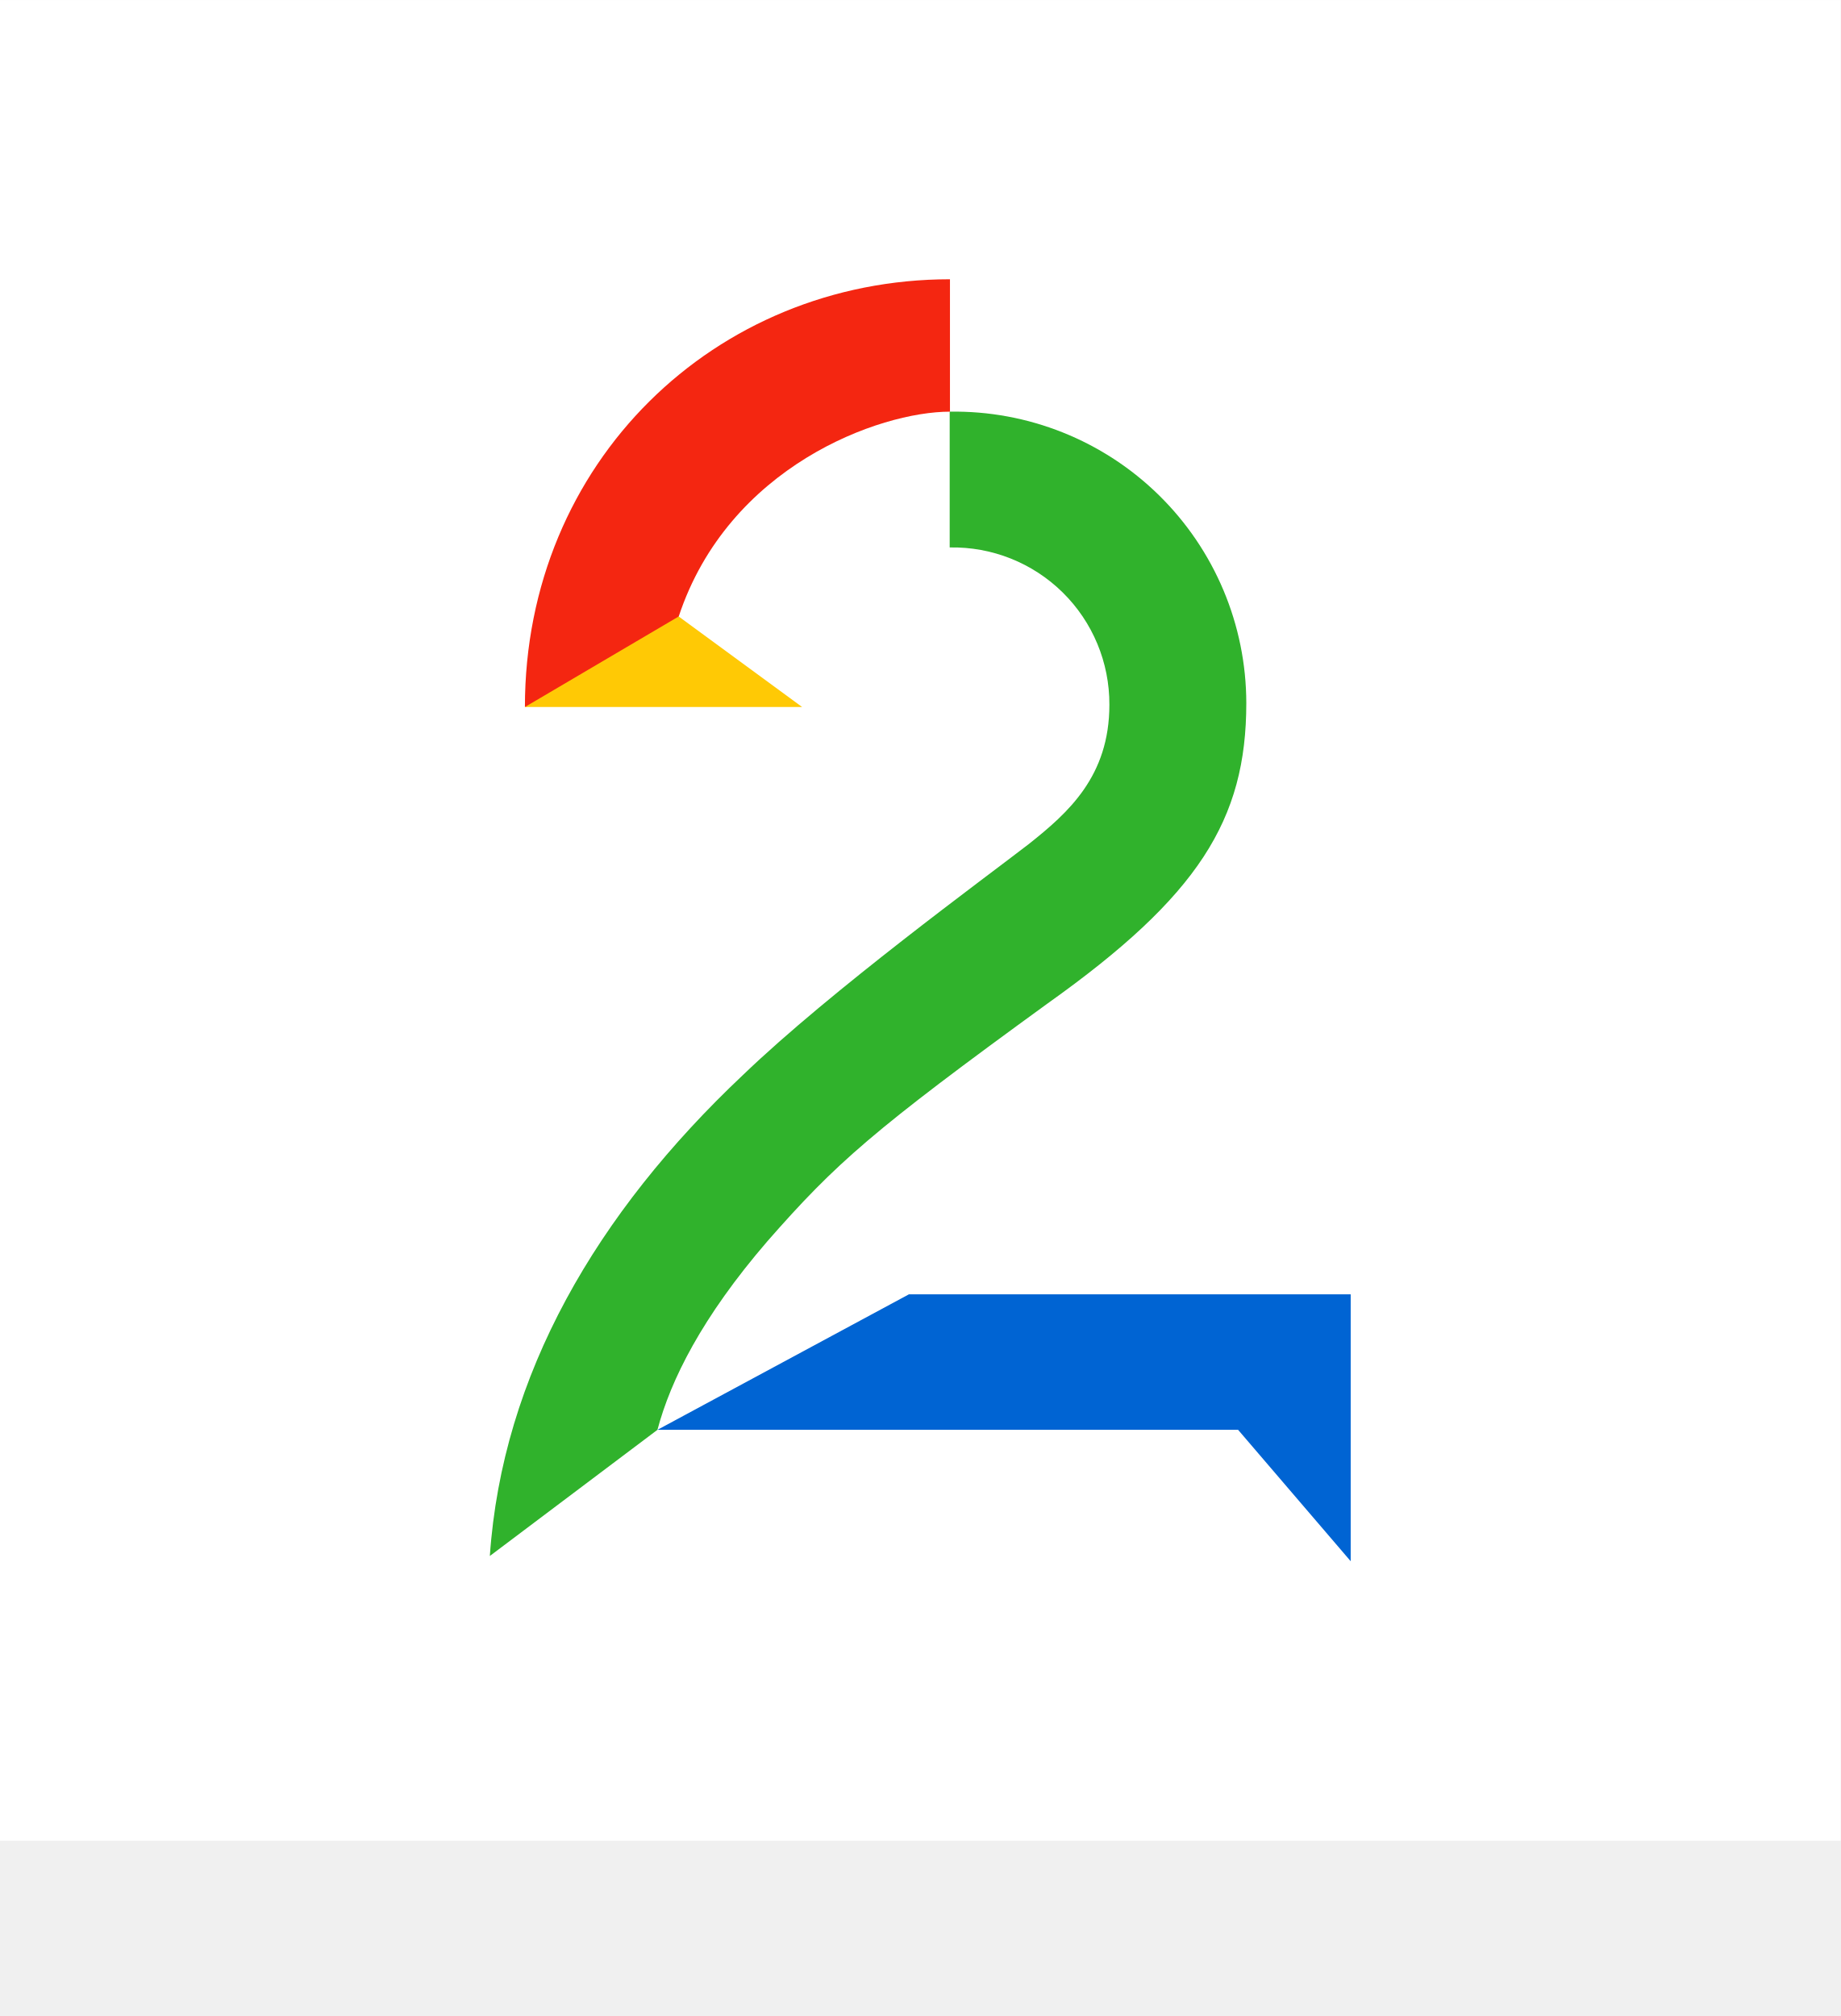
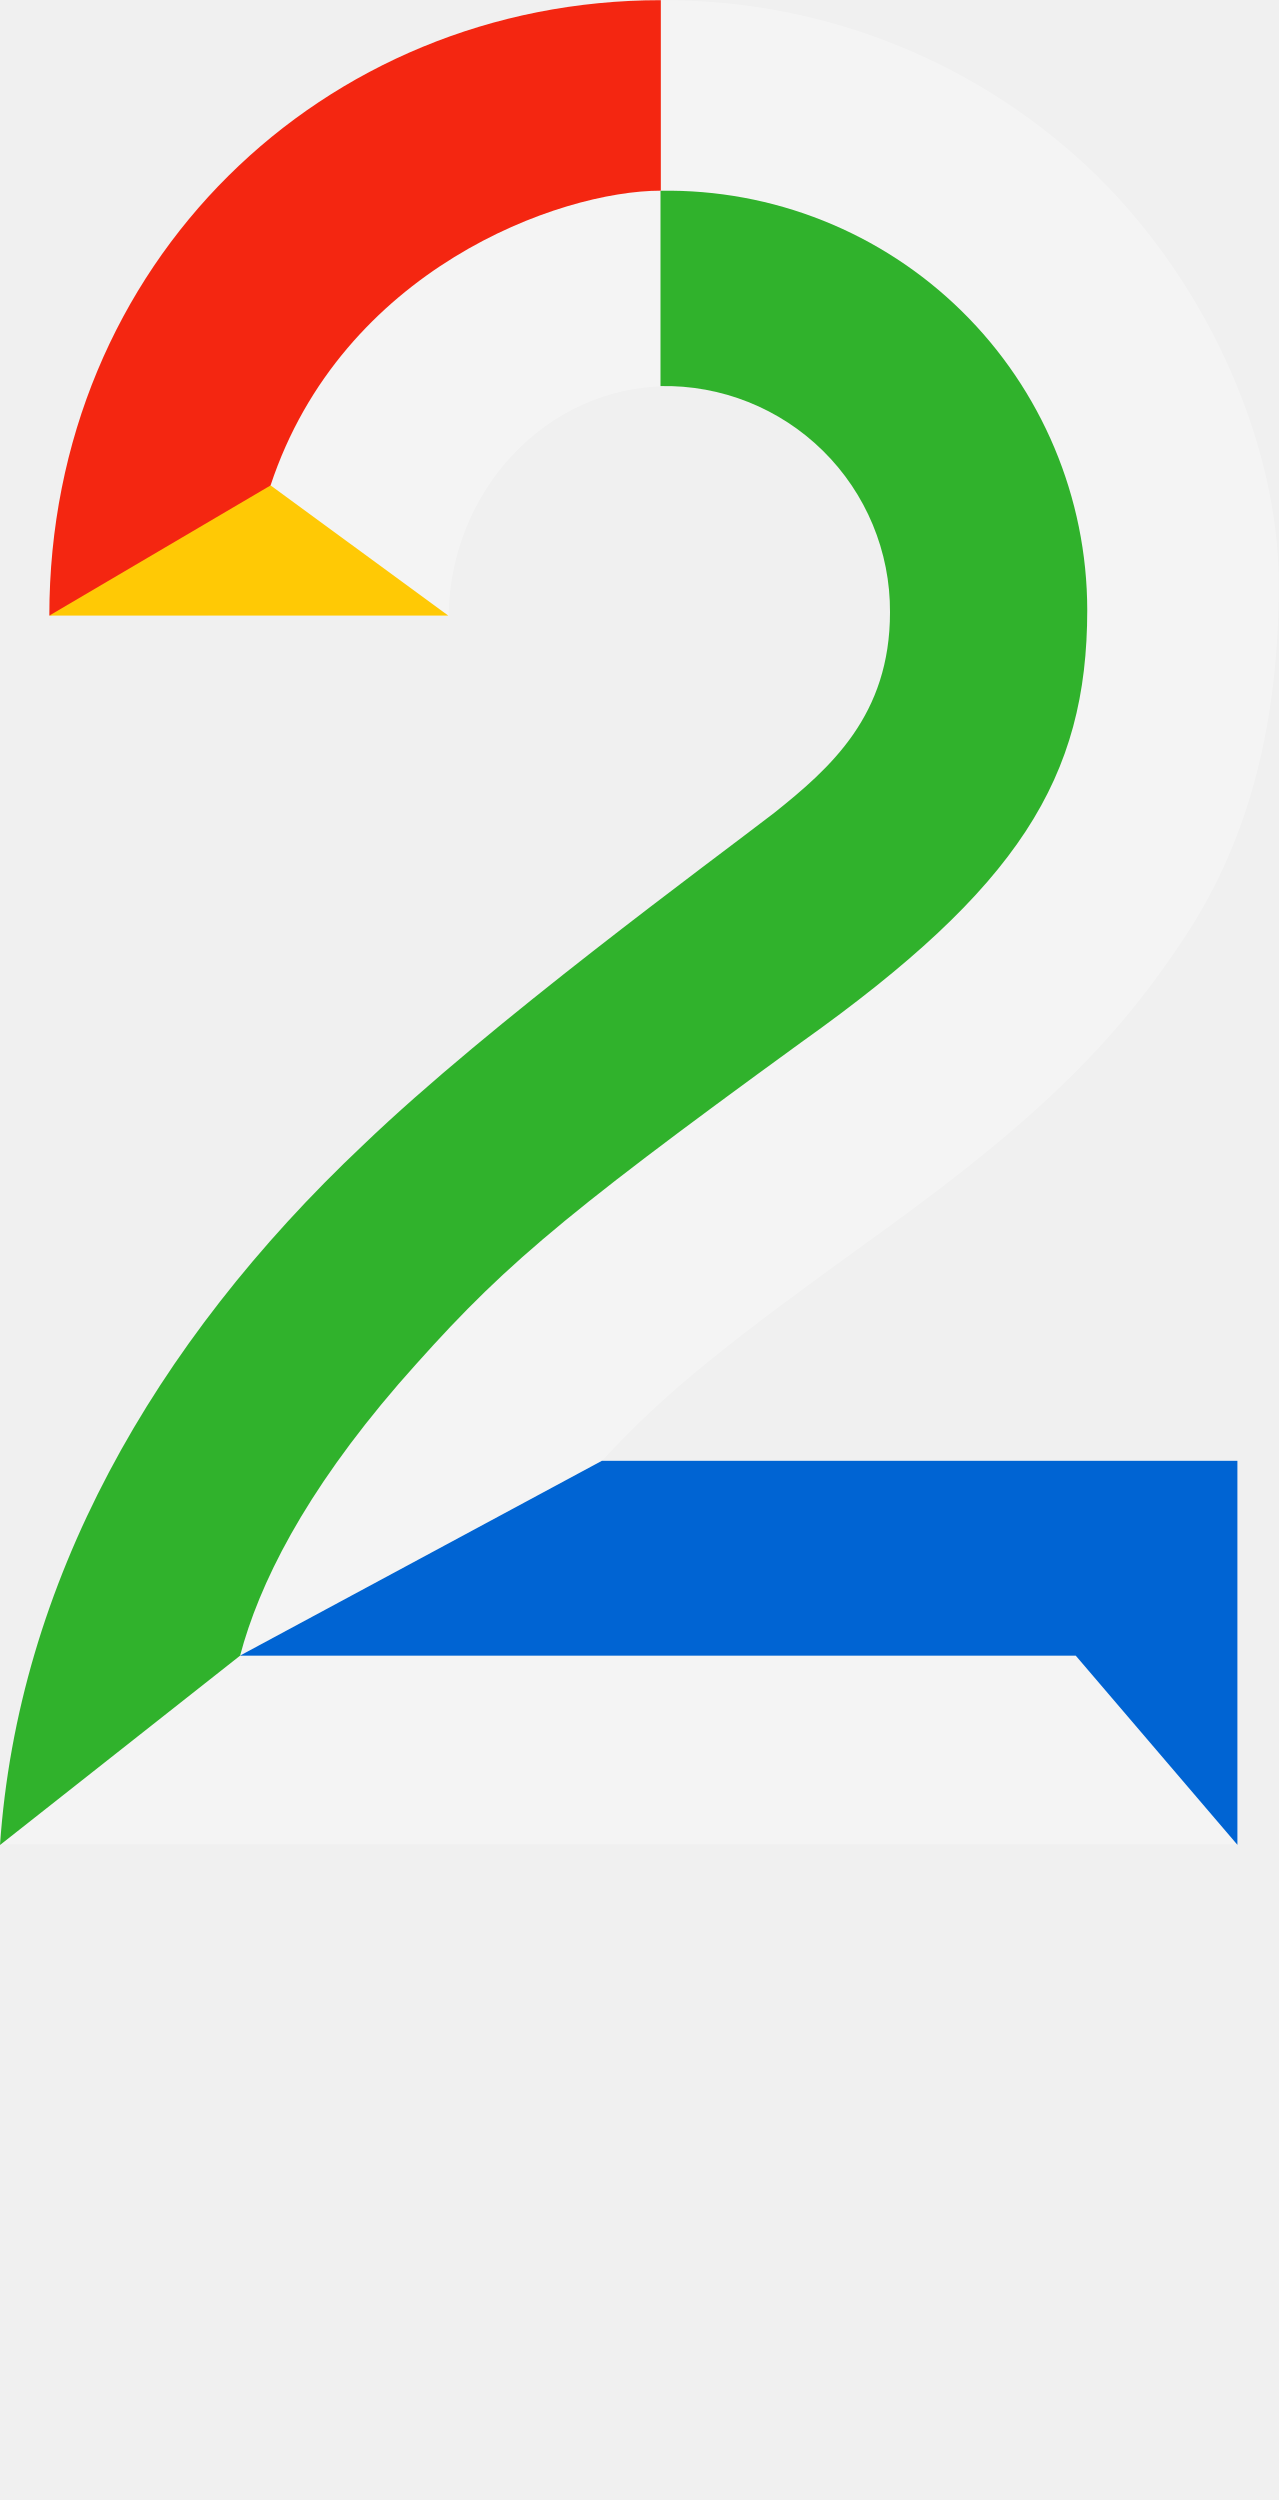
- <svg xmlns="http://www.w3.org/2000/svg" version="1" id="svg4" viewBox="0 0 273.91 300">
-   <defs id="defs8">
-     <clipPath id="a">
-       <path id="path4851" d="M43.84 1083.3h57.42v11.37H43.84z" />
-     </clipPath>
-     <clipPath id="a-5">
-       <path id="path4851-6" d="M43.84 1083.3h57.42v11.37H43.84z" />
-     </clipPath>
-   </defs>
-   <style id="style7258" />
-   <style id="style6035" />
-   <style id="style5105" />
-   <g id="g5184" transform="translate(-391.64 -11.15) scale(2.10491)">
-     <path id="rect5170" d="M186.06 5.3h130.13v130.13H186.06z" fill="#fff" stroke-width=".79" />
-     <path id="path5126" d="M250.32 96.8h31.23v18.87l-7.96-9.29h-41.05z" fill="#0064d3" stroke-width=".75" />
-     <path id="path5128" d="M220.69 115.3c.88-12.79 7.53-24.23 17.9-34.01 6.22-5.98 17.2-14 20.2-16.32 2.8-2.22 5.7-4.8 5.7-9.85A11.07 11.07 0 0 0 253.2 44V34.4A20.63 20.63 0 0 1 274.17 55c0 8.26-3.38 13.65-14.05 21.24-12.36 8.98-14.95 11.27-19.8 16.8-4.64 5.38-6.85 9.83-7.78 13.34z" fill="#30b22c" stroke-width=".75" />
-     <path id="path5130" d="M223.17 55.28c0-17.3 13.45-30.24 30.05-30.24v9.36c-5 0-15.67 3.87-19.18 14.49l-.43 4.04z" fill="#f42611" stroke-width=".75" />
-     <path id="path5132" d="M242.77 55.28h-19.6l10.87-6.4z" fill="#ffc905" stroke-width=".75" />
-   </g>
+ <svg xmlns="http://www.w3.org/2000/svg" viewBox="0 0 153.45 300">
+   <path d="M80.03 46.31a27.03 27.03 0 0 1 26.83 27.15c0 12.33-7.09 18.63-13.92 24.06C76.4 110.3 58.14 123.6 43.6 137.4 18.29 161.2 2.19 190.1.04 221.3h148.5v-46.08H72.3c7.88-8.47 14.56-13.75 33.97-27.75 19.4-14 28.34-23.47 36.06-35.27 7.75-11.85 11.12-25.86 11.12-42.13 0-16.27-8.1-35.49-21.9-49.05A74.09 74.09 0 0 0 79.39.04H79l-.43.01C38.41.47 6 31.91 6 73.88l47.83.03C54 58.94 65.5 46.44 80.07 46.34z" fill="#fff" opacity=".3" />
+   <path d="M72.22 175.3h76.27v46.08l-19.4-22.7H28.79z" fill="#0064d3" />
+   <path d="M0 221.4c2.15-31.3 18.25-60.1 43.58-84 15.19-14.6 42-34.2 49.33-39.86 6.79-5.42 13.89-11.72 13.89-24.06a27 27 0 0 0-27.54-27.15V22.89a50.38 50.38 0 0 1 51.21 50.31c0 20.17-8.25 33.33-34.31 51.87C65.98 147 59.65 152.59 47.81 166.1c-11.33 13.14-16.73 24.01-19 32.58z" fill="#30b22c" />
+   <path d="M5.92 73.87C5.92 31.62 38.77.02 79.3.02v22.86c-12.21 0-38.27 9.45-46.84 35.39l-1.05 9.87z" fill="#f42611" />
+   <path d="M53.79 73.87H5.92l26.55-15.62z" fill="#ffc905" />
</svg>
